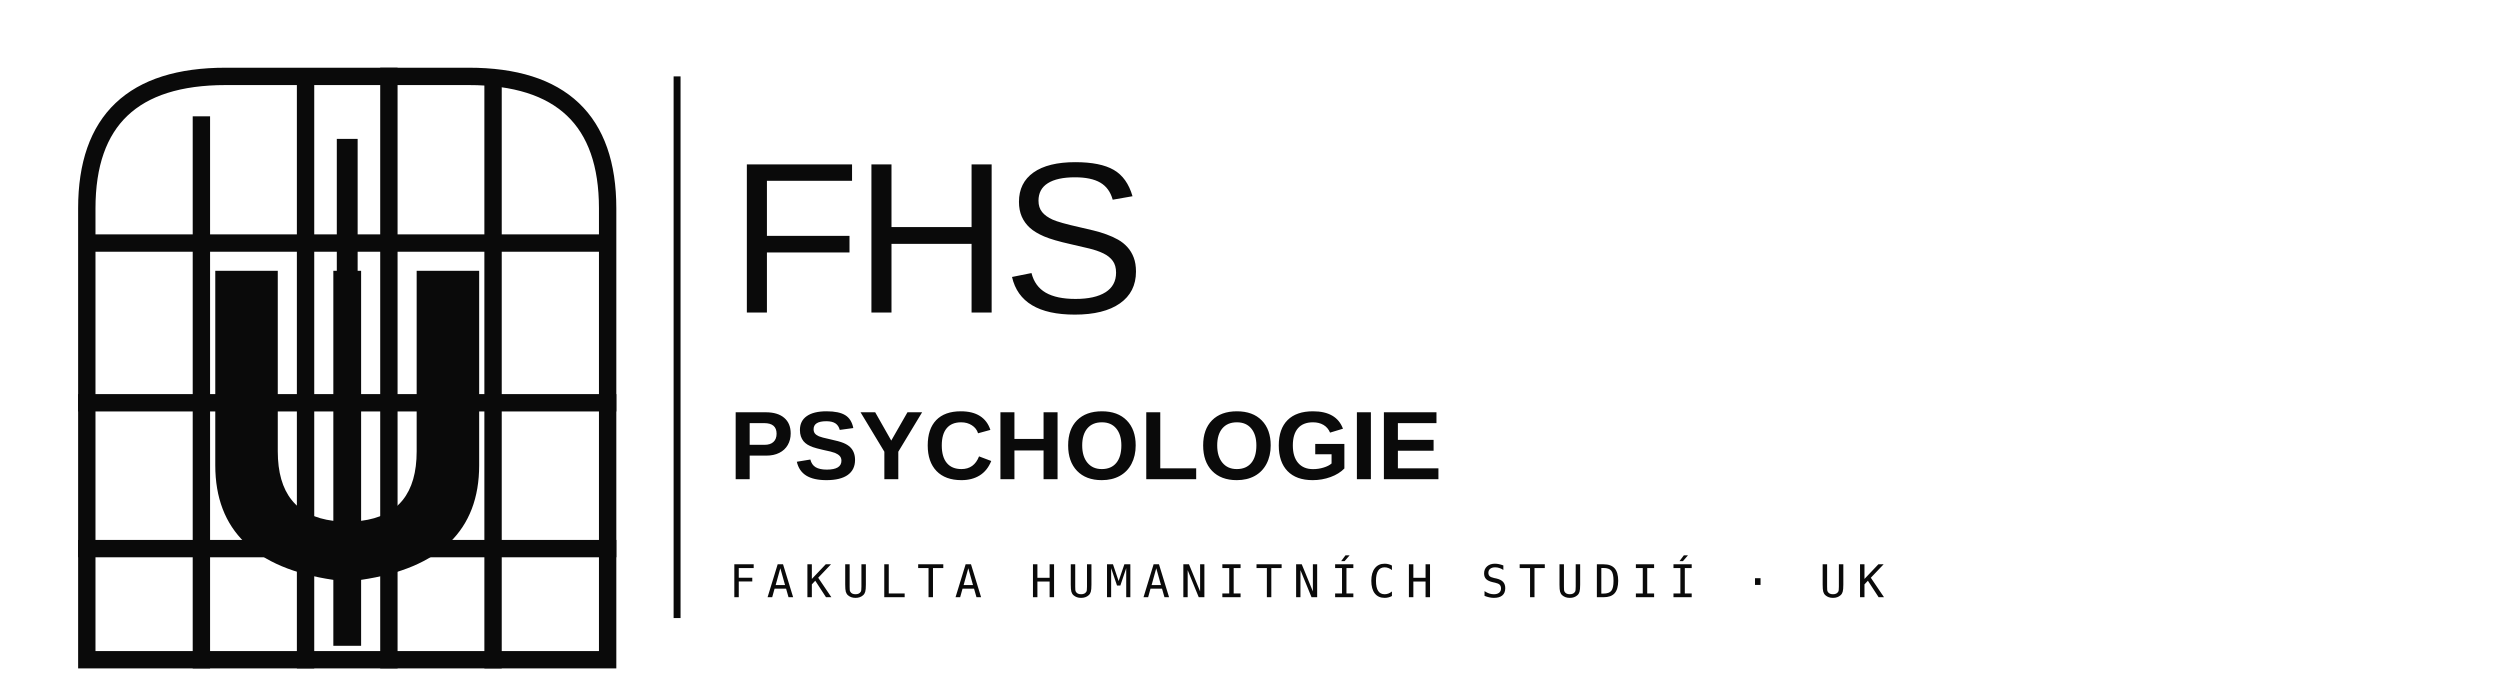
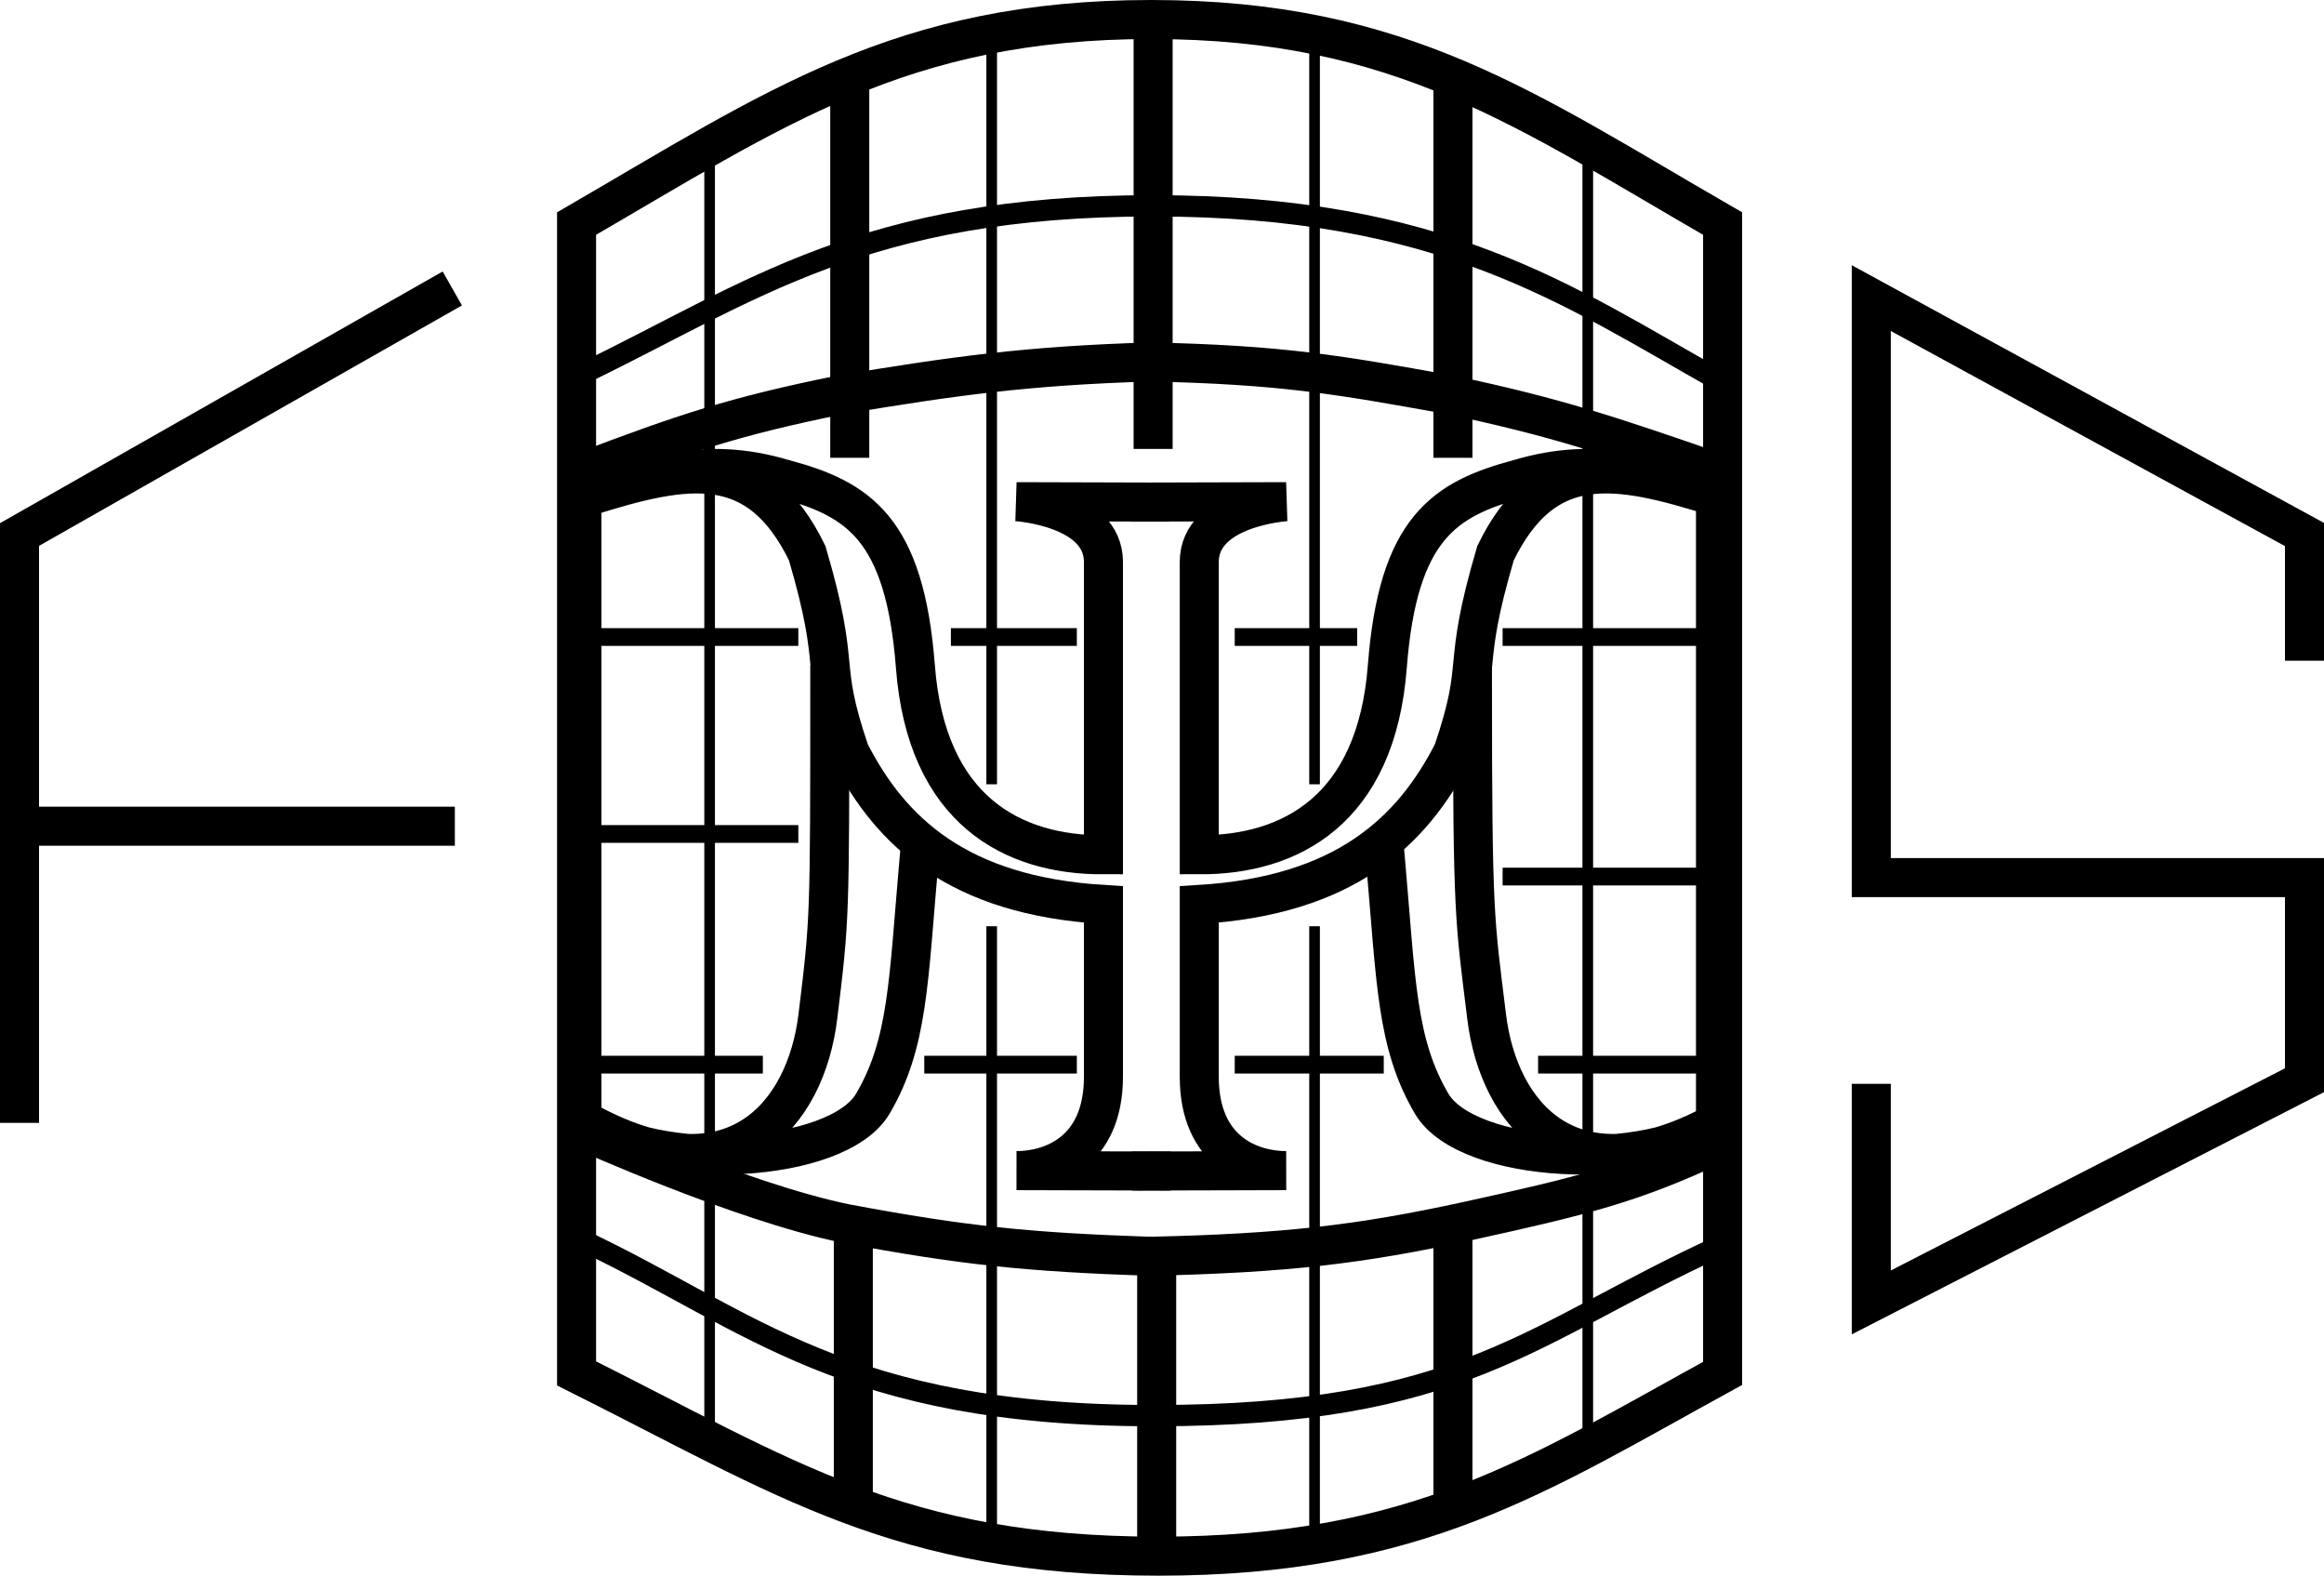
- <svg xmlns="http://www.w3.org/2000/svg" viewBox="0 0 720 200" fill="none">
-   <g stroke="#0A0A0A" stroke-width="5" stroke-linejoin="miter" stroke-linecap="square">
-     <path d="M 25 190 L 25 60 Q 25 22 65 22 L 135 22 Q 175 22 175 60 L 175 190 Z" />
-     <line x1="58" y1="36" x2="58" y2="190" />
-     <line x1="88" y1="25" x2="88" y2="190" />
-     <line x1="112" y1="22" x2="112" y2="190" />
-     <line x1="142" y1="25" x2="142" y2="190" />
-     <line x1="27" y1="70" x2="173" y2="70" />
-     <line x1="25" y1="116" x2="175" y2="116" />
-     <line x1="25" y1="158" x2="175" y2="158" />
-   </g>
-   <g fill="#0A0A0A">
-     <path d="M 62 78              L 80 78              L 80 130              Q 80 148 96 150              L 96 78              L 104 78              L 104 150              Q 120 148 120 130              L 120 78              L 138 78              L 138 134              Q 138 162 104 167              L 104 186              L 96 186              L 96 167              Q 62 162 62 134              Z" />
-     <rect x="97" y="40" width="6" height="42" />
-   </g>
-   <g fill="#0A0A0A" font-family="Archivo Black, Helvetica Neue, Arial, sans-serif">
-     <text x="210" y="90" font-size="62" letter-spacing="-2">FHS</text>
-     <text x="210" y="138" font-size="28" letter-spacing="0" font-family="Archivo, Helvetica Neue, Arial, sans-serif" font-weight="800">PSYCHOLOGIE</text>
-     <text x="210" y="172" font-size="13" letter-spacing="3" font-family="JetBrains Mono, monospace" font-weight="500">FAKULTA HUMANITNÍCH STUDIÍ · UK</text>
-   </g>
-   <line x1="195" y1="22" x2="195" y2="178" stroke="#0A0A0A" stroke-width="2" />
+ <svg xmlns="http://www.w3.org/2000/svg" width="655" height="444" viewBox="0 0 655 444" fill="none">
+   <path d="M200 40V404M447.5 40V404M279.5 15.5V117.5V219.5M279.5 262.5V431M370.5 15.5V219.5M370.5 262.5V431" stroke="black" stroke-width="3" stroke-linecap="square" />
+   <path d="M166.5 179.5H222.5M270.5 179.5H301M350.5 179.5H380M426 179.5H480.5M480.5 300H436M387.5 300H350.5M301 300H263M212.5 300H166.5M166.5 235H222.5M426 247H480.5" stroke="black" stroke-width="5" stroke-linecap="square" />
+   <path d="M324 141.472L286.5 141.364C286.5 141.364 311 142.864 311 158.364C311 173.864 311 205.364 311 205.364V240.864C285.563 240.964 261.124 228.472 258 187.864C255 148.864 241.931 140.58 221 134.972C198 128.08 182.5 134.624 165.5 139.972C193.824 131.061 213.658 127.509 227.5 155.864C237.5 189.864 230.5 185.364 239.5 211.864C251 234.364 270 252.364 311 254.864V303.363C311 324.863 296 329.863 286.5 329.863L324.5 329.966" stroke="black" stroke-width="11" stroke-linecap="square" />
+   <path d="M324 141.472L362.5 141.364C362.5 141.364 338 142.864 338 158.364C338 173.864 338 205.364 338 205.364V240.864C363.437 240.964 387.876 228.472 391 187.864C394 148.864 407.069 140.58 428 134.972C451 128.08 466.5 134.624 483.5 139.972C455.176 131.061 435.342 127.509 421.5 155.864C411.5 189.864 418.5 185.364 409.5 211.864C398 234.364 379 252.364 338 254.864V303.363C338 324.863 353 329.863 362.5 329.863L324.5 329.966" stroke="black" stroke-width="11" stroke-linecap="square" />
+   <path d="M485.5 387V63C430 31 395 5.5 324.5 5.5C254 5.5 218.323 30.642 162.5 63V387C221.5 416.5 253.5 438.5 326.5 438.5C399.5 438.5 433.5 415.5 485.5 387Z" stroke="black" stroke-width="11" stroke-linecap="square" />
+   <path d="M236.73 111.277C206.95 117.337 193 122 164.005 133V318.5C164.005 318.5 208.68 338.664 238.234 344.749C271.848 351.068 290.231 352.847 324 354C362.616 353.161 383.601 350.564 412.775 344.262C446.145 336.972 460 333.5 483.5 322.5V133L482.77 132.748C454.24 122.91 438.854 117.604 408.762 111.277L407.483 111.047C377.953 105.736 361.31 102.743 324 102C289.241 103.059 268.629 105.966 236.73 111.277Z" stroke="black" stroke-width="11" stroke-linecap="square" />
+   <path d="M484.5 351.225V107.197C441.5 83 406.5 58 325 58C243.5 58 212 82.174 164.5 105.146V349.687C212 372.262 238 398.903 325.251 398.903C412.502 398.903 431 375.716 484.5 351.225Z" stroke="black" stroke-width="6" stroke-linecap="square" />
+   <path d="M325 121V13.5M409.5 27.5V123.5M239.5 29V123.5M240.5 347.5V418.5M326 354V434.5M409.5 347.5V418.5" stroke="black" stroke-width="11" stroke-linecap="square" />
+   <path d="M233.865 193C233.865 259 233.865 259 230.5 286.5C227.135 314 206.722 339.312 164.5 315.651C184.606 330.621 236 328 246 311C256 294 256 276.5 259 242.5" stroke="black" stroke-width="11" stroke-linecap="square" />
+   <path d="M415 193C415 259 415.635 259 419 286.5C422.365 314 442.778 339.312 485 315.651C464.894 330.621 413.5 328 403.5 311C393.5 294 393.5 276.5 390.5 242.5" stroke="black" stroke-width="11" stroke-linecap="square" />
+   <path d="M122.696 84L5.5 150.618V232.82M5.5 232.82V310.901M5.5 232.82H122.696M649.5 180.671V150.618L527.405 84V247.288H649.5V304.389L527.405 367V310.901" stroke="black" stroke-width="11" stroke-linecap="square" />
</svg>
